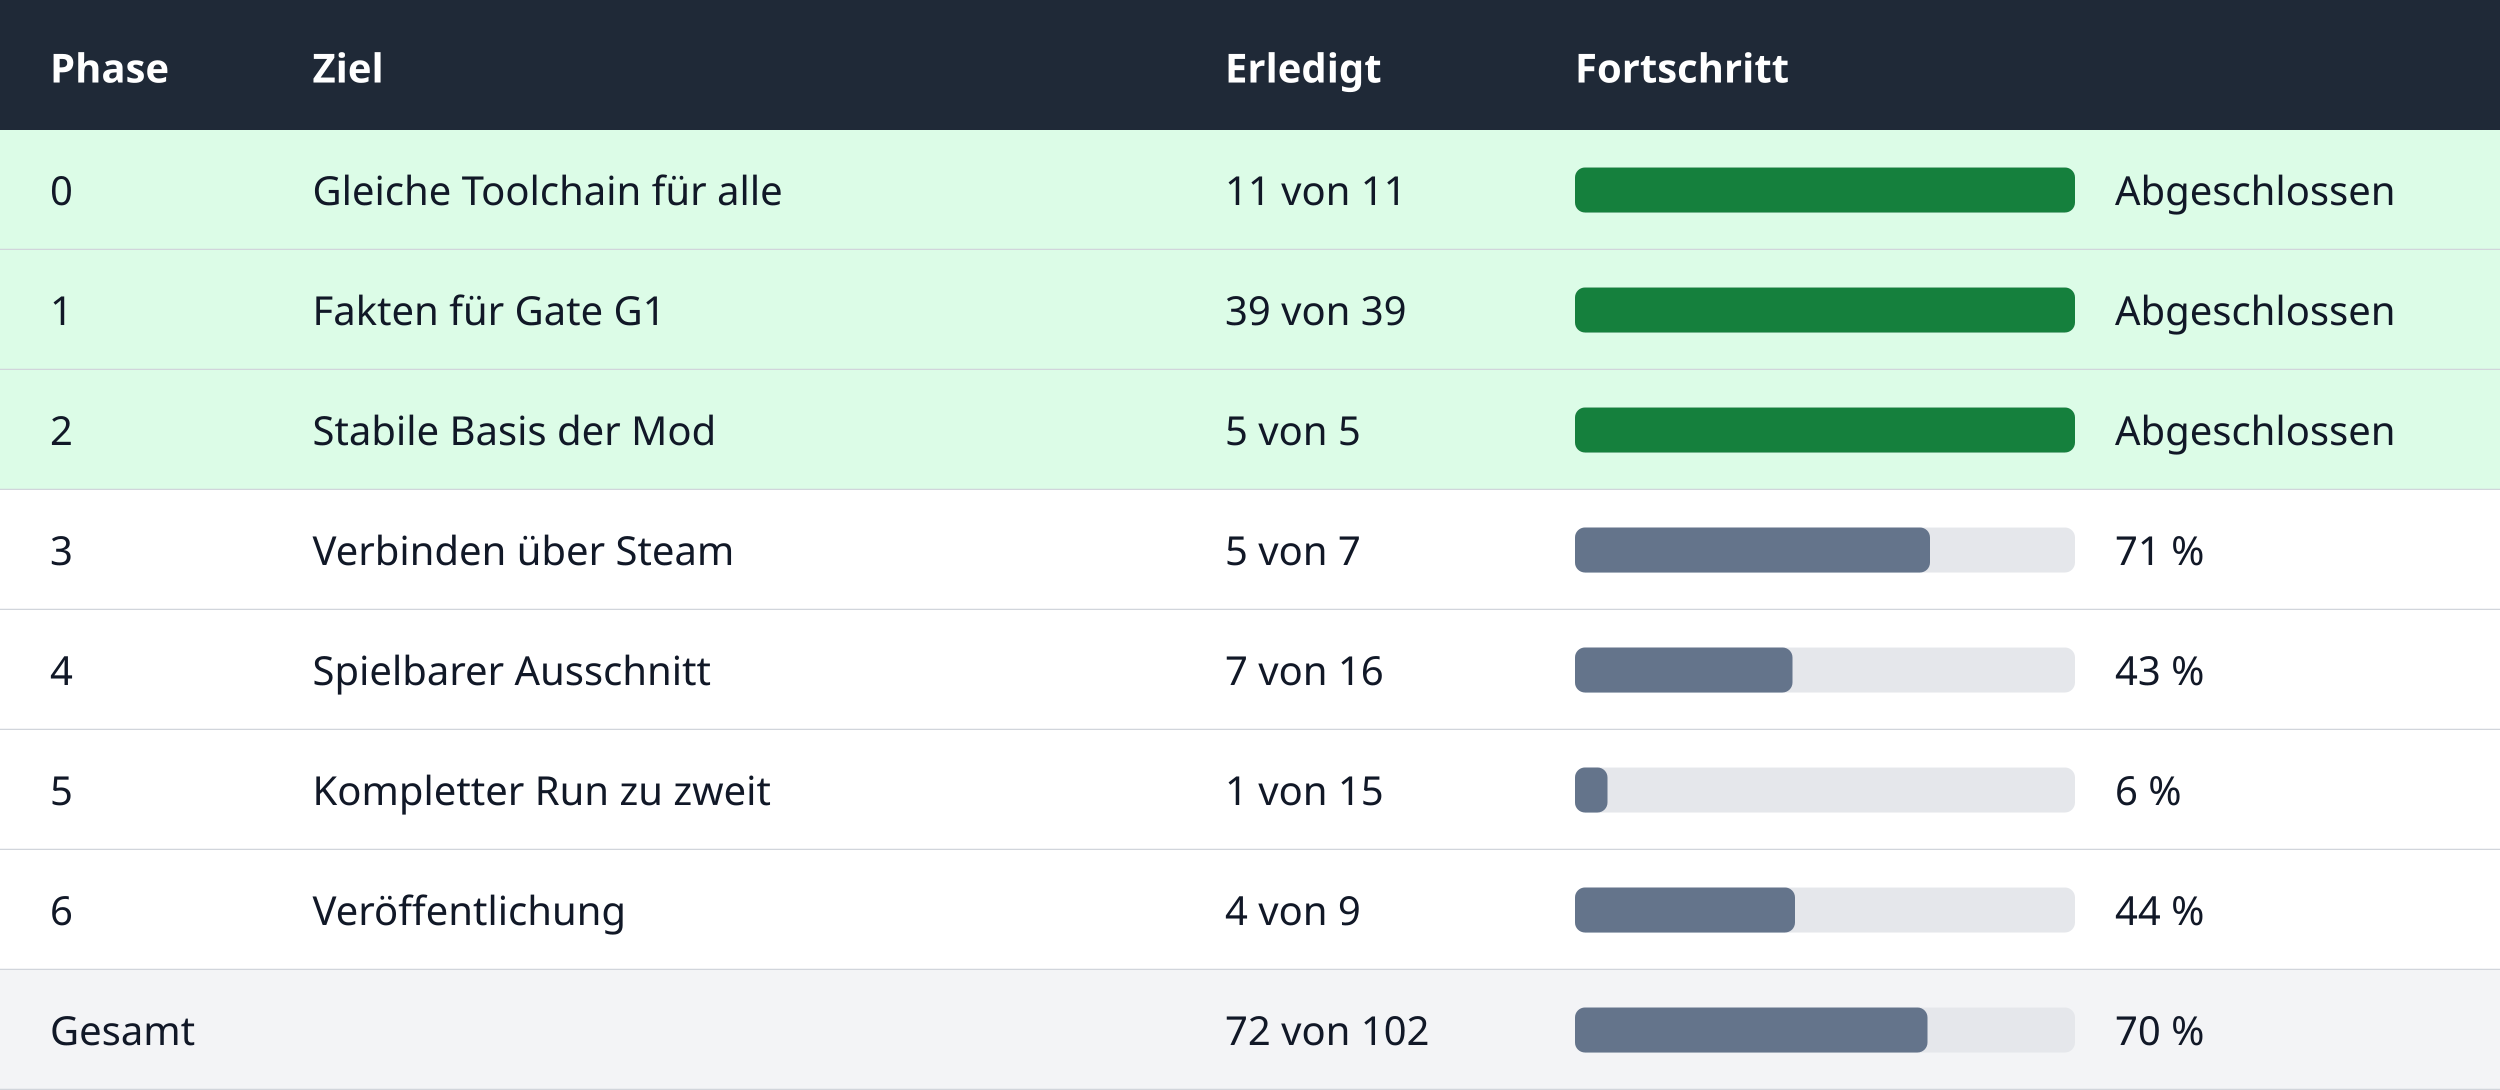
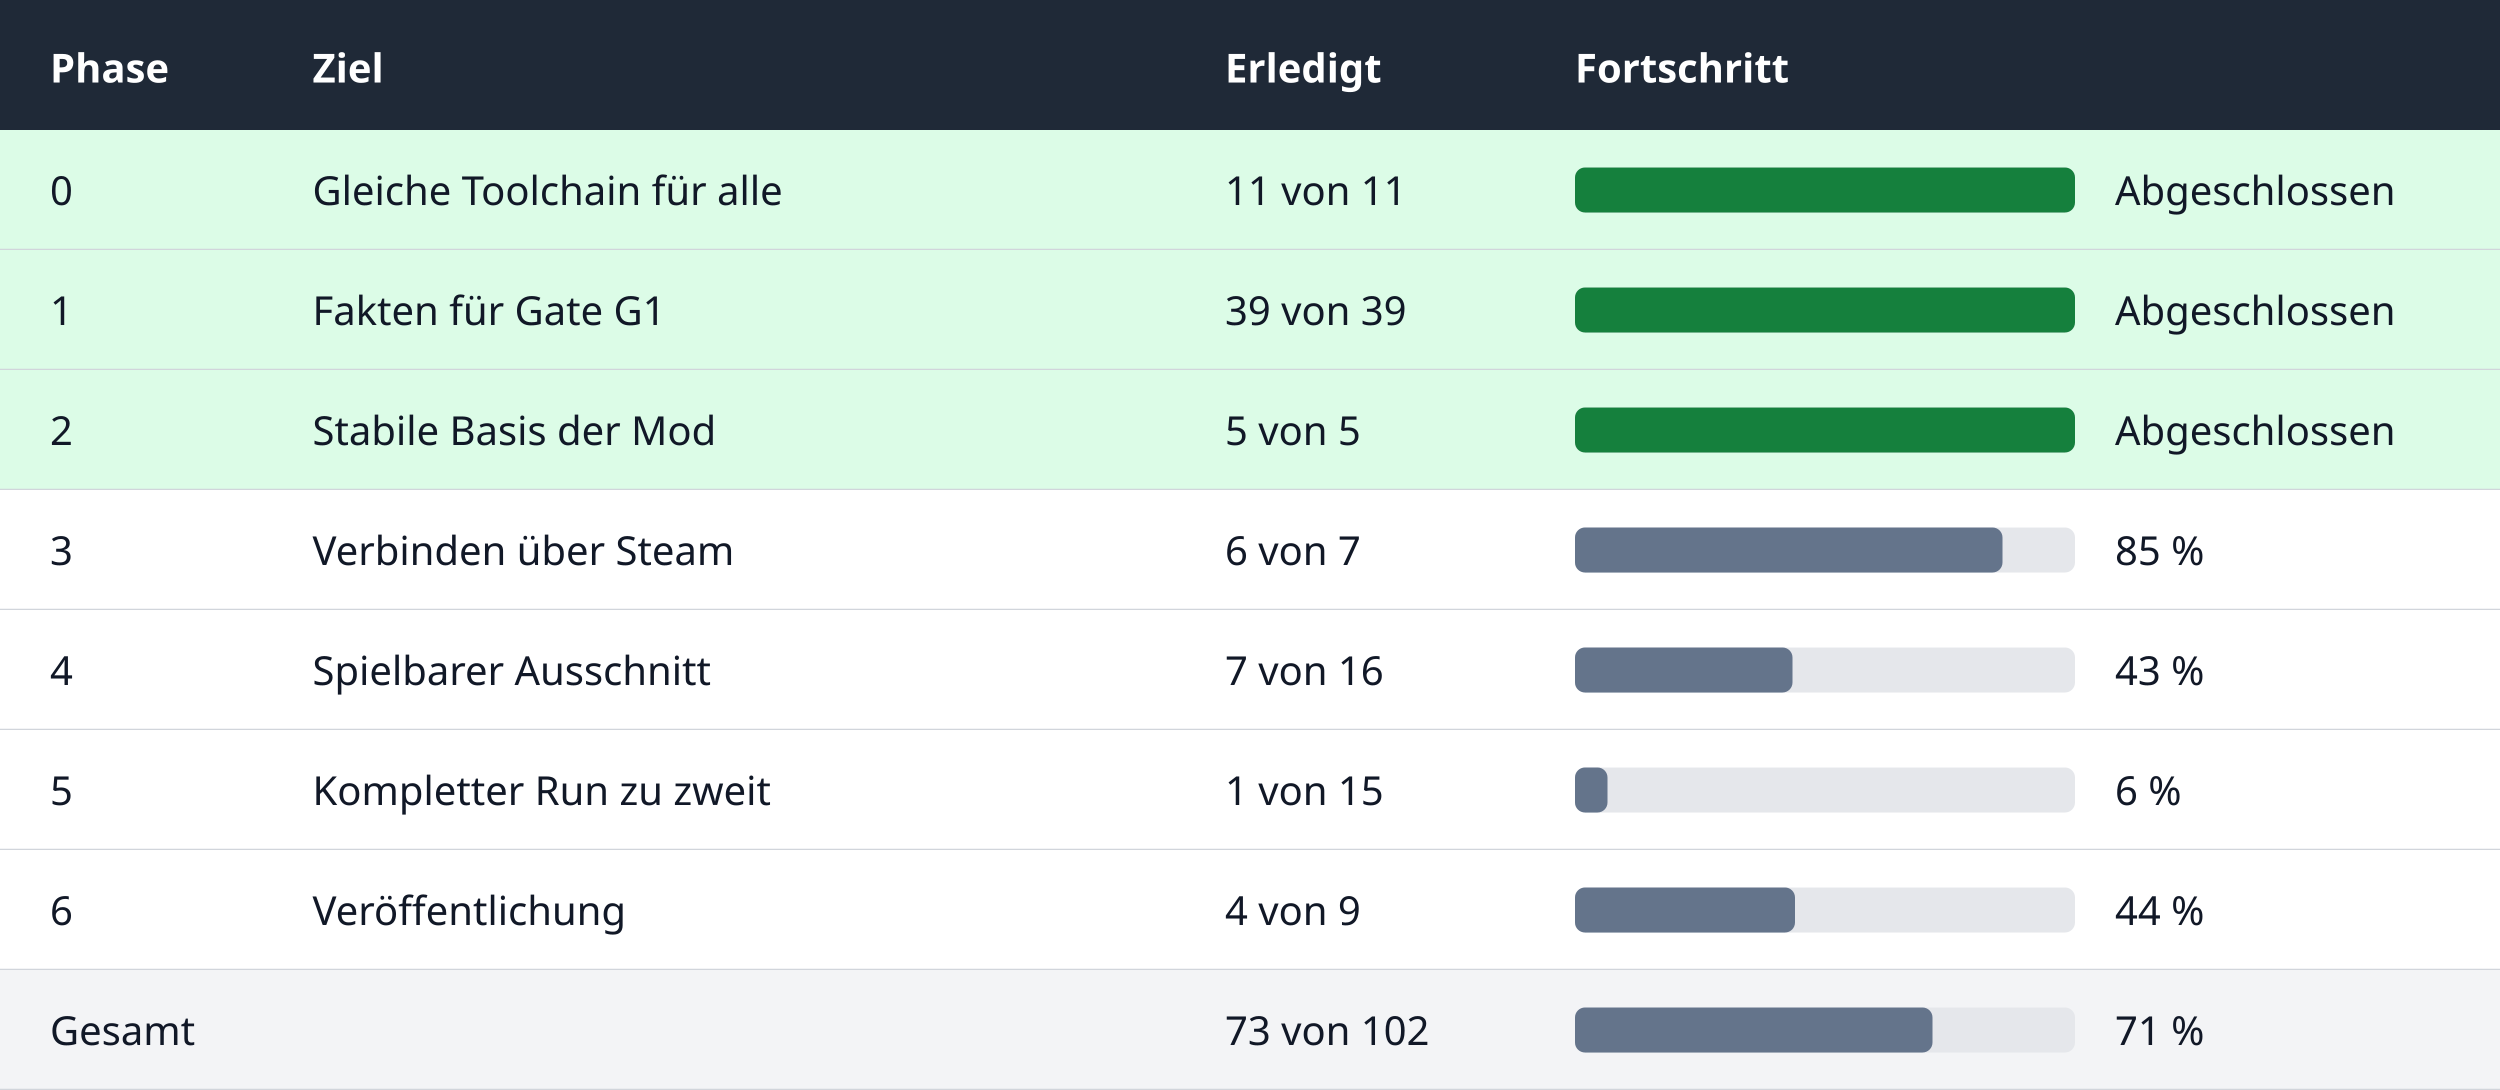
<svg xmlns="http://www.w3.org/2000/svg" width="1000" height="436" viewBox="0 0 1000 436" role="img" aria-labelledby="title desc">
  <g font-family="Segoe UI, sans-serif" font-size="16" fill="#111827">
    <rect width="1000" height="52" fill="#1f2937" />
    <text x="20" y="33" fill="#ffffff" font-weight="600">Phase</text>
    <text x="125" y="33" fill="#ffffff" font-weight="600">Ziel</text>
    <text x="490" y="33" fill="#ffffff" font-weight="600">Erledigt</text>
    <text x="630" y="33" fill="#ffffff" font-weight="600">Fortschritt</text>
    <g id="phase-0">
      <rect y="52" width="1000" height="48" fill="#dcfce7" />
      <path d="M0 100H1000" stroke="#d1d5db" />
      <text x="20" y="82">0</text>
      <text x="125" y="82">Gleiche Toolchain für alle</text>
      <text x="490" y="82">11 von 11</text>
      <rect x="630" y="67" width="200" height="18" rx="4" fill="#e5e7eb" />
      <rect x="630" y="67" width="200" height="18" rx="4" fill="#15803d" />
      <text x="846" y="82">Abgeschlossen</text>
    </g>
    <g id="phase-1">
      <rect y="100" width="1000" height="48" fill="#dcfce7" />
      <path d="M0 148H1000" stroke="#d1d5db" />
      <text x="20" y="130">1</text>
      <text x="125" y="130">Fakten für Gate G1</text>
      <text x="490" y="130">39 von 39</text>
      <rect x="630" y="115" width="200" height="18" rx="4" fill="#e5e7eb" />
      <rect x="630" y="115" width="200" height="18" rx="4" fill="#15803d" />
      <text x="846" y="130">Abgeschlossen</text>
    </g>
    <g id="phase-2">
      <rect y="148" width="1000" height="48" fill="#dcfce7" />
      <path d="M0 196H1000" stroke="#d1d5db" />
      <text x="20" y="178">2</text>
      <text x="125" y="178">Stabile Basis der Mod</text>
      <text x="490" y="178">5 von 5</text>
      <rect x="630" y="163" width="200" height="18" rx="4" fill="#e5e7eb" />
      <rect x="630" y="163" width="200" height="18" rx="4" fill="#15803d" />
      <text x="846" y="178">Abgeschlossen</text>
    </g>
    <g id="phase-3">
      <rect y="196" width="1000" height="48" fill="#ffffff" />
      <path d="M0 244H1000" stroke="#d1d5db" />
      <text x="20" y="226">3</text>
      <text x="125" y="226">Verbinden über Steam</text>
-       <text x="490" y="226">5 von 7</text>
+       <text x="490" y="226">6 von 7</text>
      <rect x="630" y="211" width="200" height="18" rx="4" fill="#e5e7eb" />
-       <rect x="630" y="211" width="142" height="18" rx="4" fill="#64748b" />
-       <text x="846" y="226">71 %</text>
+       <rect x="630" y="211" width="171" height="18" rx="4" fill="#64748b" />
+       <text x="846" y="226">85 %</text>
    </g>
    <g id="phase-4">
      <rect y="244" width="1000" height="48" fill="#ffffff" />
      <path d="M0 292H1000" stroke="#d1d5db" />
      <text x="20" y="274">4</text>
      <text x="125" y="274">Spielbarer Ausschnitt</text>
      <text x="490" y="274">7 von 16</text>
      <rect x="630" y="259" width="200" height="18" rx="4" fill="#e5e7eb" />
      <rect x="630" y="259" width="87" height="18" rx="4" fill="#64748b" />
      <text x="846" y="274">43 %</text>
    </g>
    <g id="phase-5">
      <rect y="292" width="1000" height="48" fill="#ffffff" />
      <path d="M0 340H1000" stroke="#d1d5db" />
      <text x="20" y="322">5</text>
      <text x="125" y="322">Kompletter Run zu zweit</text>
      <text x="490" y="322">1 von 15</text>
      <rect x="630" y="307" width="200" height="18" rx="4" fill="#e5e7eb" />
      <rect x="630" y="307" width="13" height="18" rx="4" fill="#64748b" />
      <text x="846" y="322">6 %</text>
    </g>
    <g id="phase-6">
      <rect y="340" width="1000" height="48" fill="#ffffff" />
      <path d="M0 388H1000" stroke="#d1d5db" />
      <text x="20" y="370">6</text>
      <text x="125" y="370">Veröffentlichung</text>
      <text x="490" y="370">4 von 9</text>
      <rect x="630" y="355" width="200" height="18" rx="4" fill="#e5e7eb" />
      <rect x="630" y="355" width="88" height="18" rx="4" fill="#64748b" />
      <text x="846" y="370">44 %</text>
    </g>
    <g id="phase-gesamt">
      <rect y="388" width="1000" height="48" fill="#f3f4f6" />
      <path d="M0 436H1000" stroke="#d1d5db" />
      <text x="20" y="418">Gesamt</text>
      <text x="125" y="418" />
-       <text x="490" y="418">72 von 102</text>
+       <text x="490" y="418">73 von 102</text>
      <rect x="630" y="403" width="200" height="18" rx="4" fill="#e5e7eb" />
-       <rect x="630" y="403" width="141" height="18" rx="4" fill="#64748b" />
-       <text x="846" y="418">70 %</text>
+       <rect x="630" y="403" width="143" height="18" rx="4" fill="#64748b" />
+       <text x="846" y="418">71 %</text>
    </g>
  </g>
</svg>
